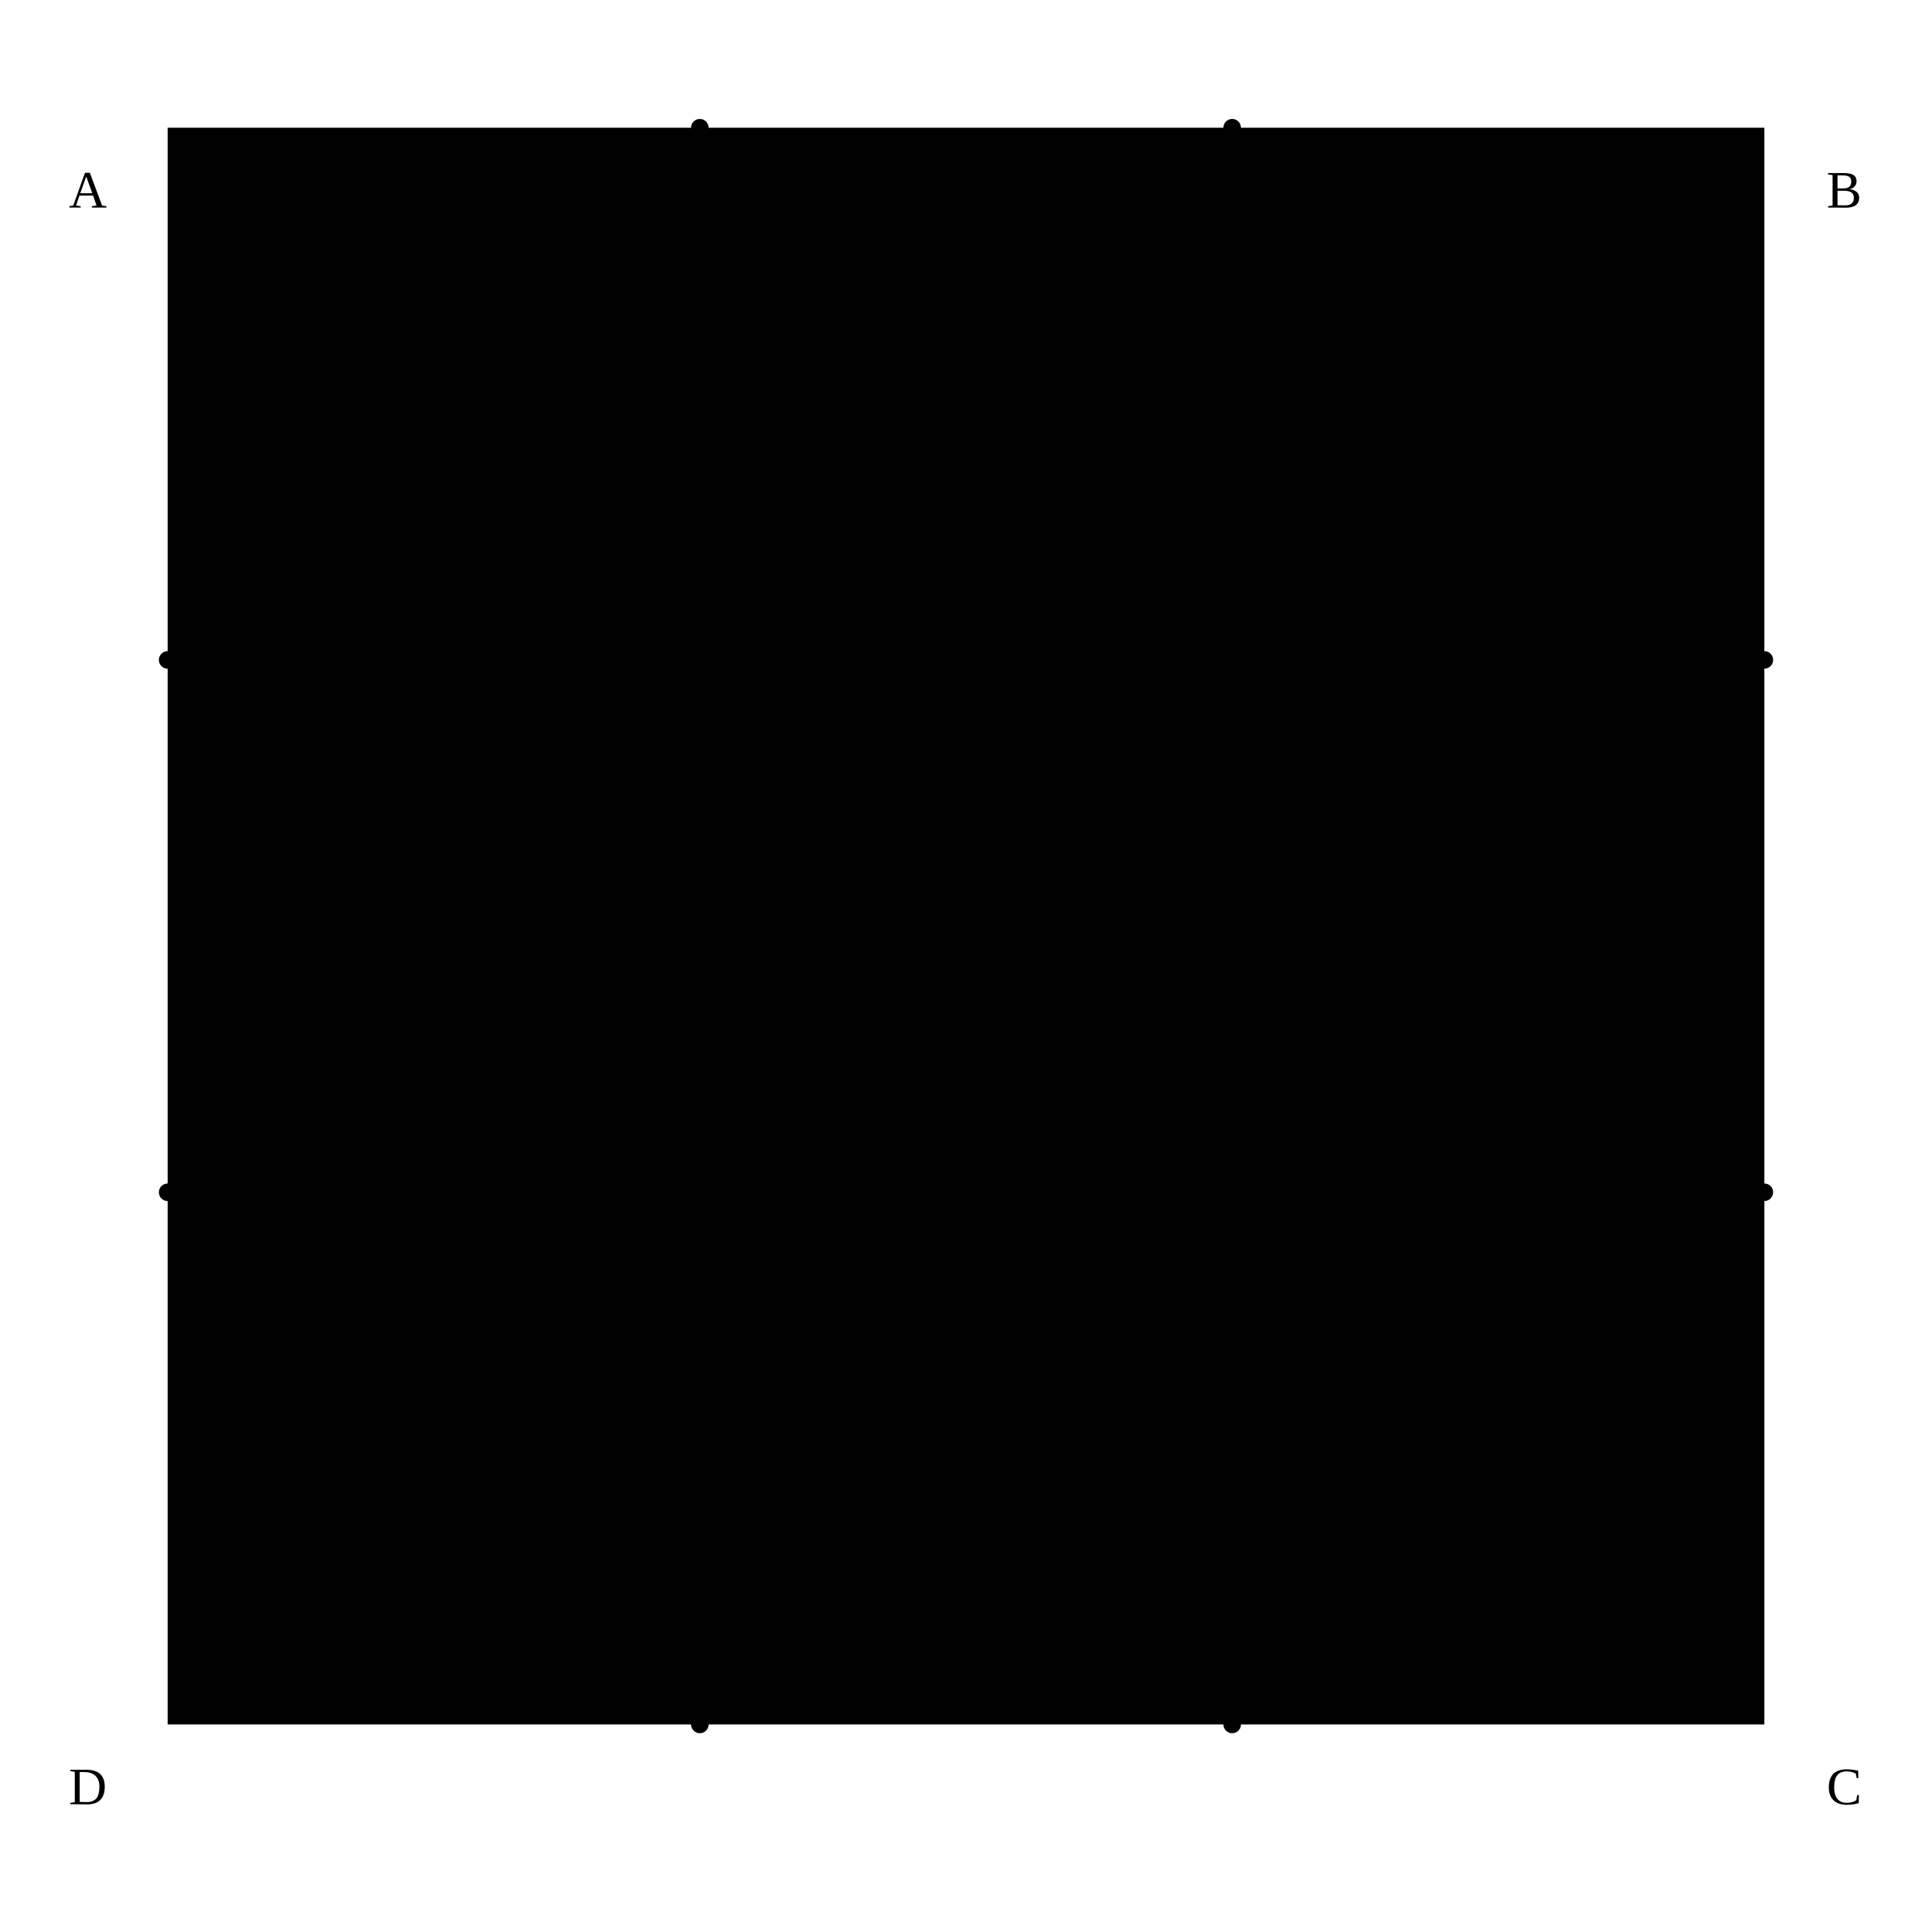
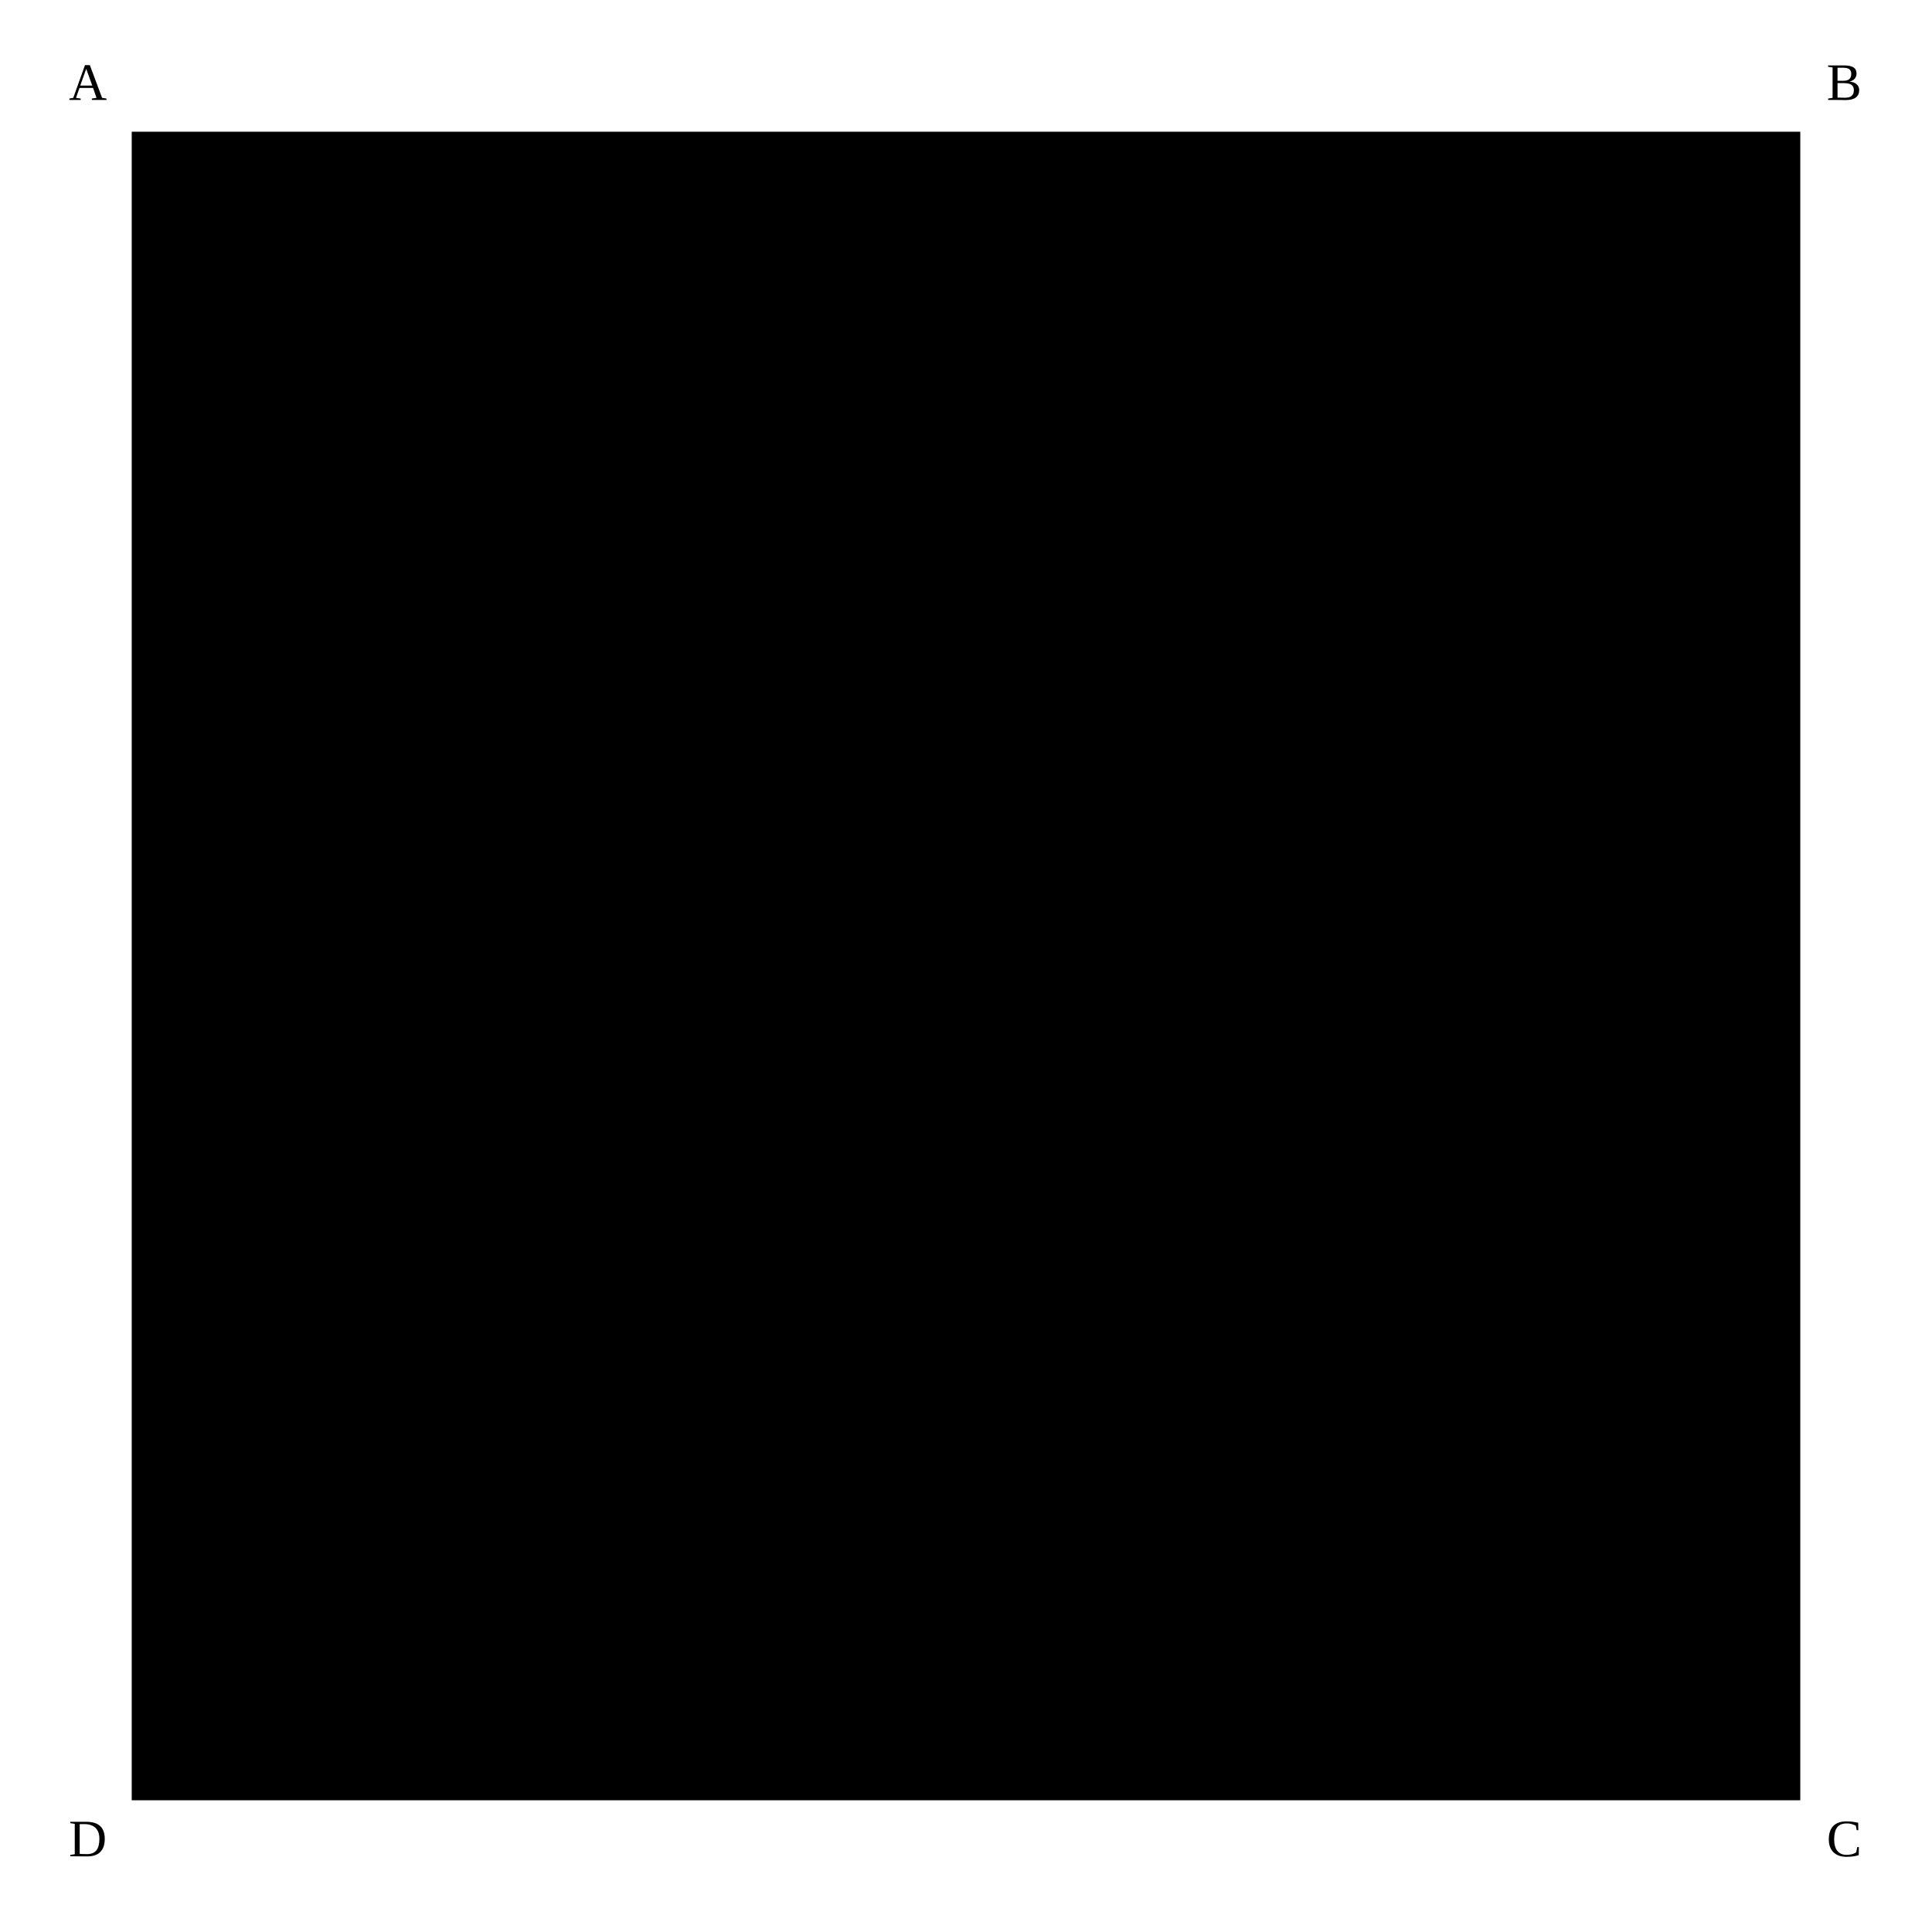
<svg xmlns="http://www.w3.org/2000/svg" viewBox="0 0 440 440">
  <g class="stroke-current fill-none">
-     <rect x="38.18" y="29.09" width="363.64" height="363.64" />
-     <line x1="38.18" y1="29.09" x2="401.82" y2="150.29" />
-     <line x1="401.82" y1="29.09" x2="280.62" y2="392.73" />
-     <line x1="401.82" y1="392.73" x2="38.18" y2="271.53" />
-     <line x1="38.18" y1="392.73" x2="159.38" y2="29.09" />
+     <rect x="30" y="30" width="380" height="380" />
+     <line x1="30" y1="30" x2="410" y2="156.67" />
+     <line x1="410" y1="30" x2="283.33" y2="410" />
+     <line x1="410" y1="410" x2="30" y2="283.33" />
+     <line x1="30" y1="410" x2="156.67" y2="30" />
  </g>
-   <g class="fill-current">
-     <circle cx="159.38" cy="29.09" r="2" />
-     <circle cx="280.62" cy="29.09" r="2" />
-     <circle cx="401.82" cy="150.29" r="2" />
-     <circle cx="401.82" cy="271.53" r="2" />
-     <circle cx="280.62" cy="392.73" r="2" />
-     <circle cx="159.38" cy="392.73" r="2" />
-     <circle cx="38.18" cy="271.53" r="2" />
-     <circle cx="38.18" cy="150.29" r="2" />
+   <g class="fill-primary/10">
+     <polygon points="372,144 296,372 68,296 144,68" />
  </g>
-   <g class="fill-current/20 stroke-current">
-     <polygon points="365.46,138.18 292.73,356.37 74.54,283.64 147.27,65.45" />
-   </g>
-   <g class="fill-current" text-anchor="middle">
-     <text x="20" y="47.27">A</text>
-     <text x="420" y="47.27">B</text>
-     <text x="420" y="410.91">C</text>
-     <text x="20" y="410.91">D</text>
+   <g class="fill-current" text-anchor="middle" dominant-baseline="middle">
+     <text x="20" y="20">A</text>
+     <text x="420" y="20">B</text>
+     <text x="420" y="420">C</text>
+     <text x="20" y="420">D</text>
  </g>
</svg>
